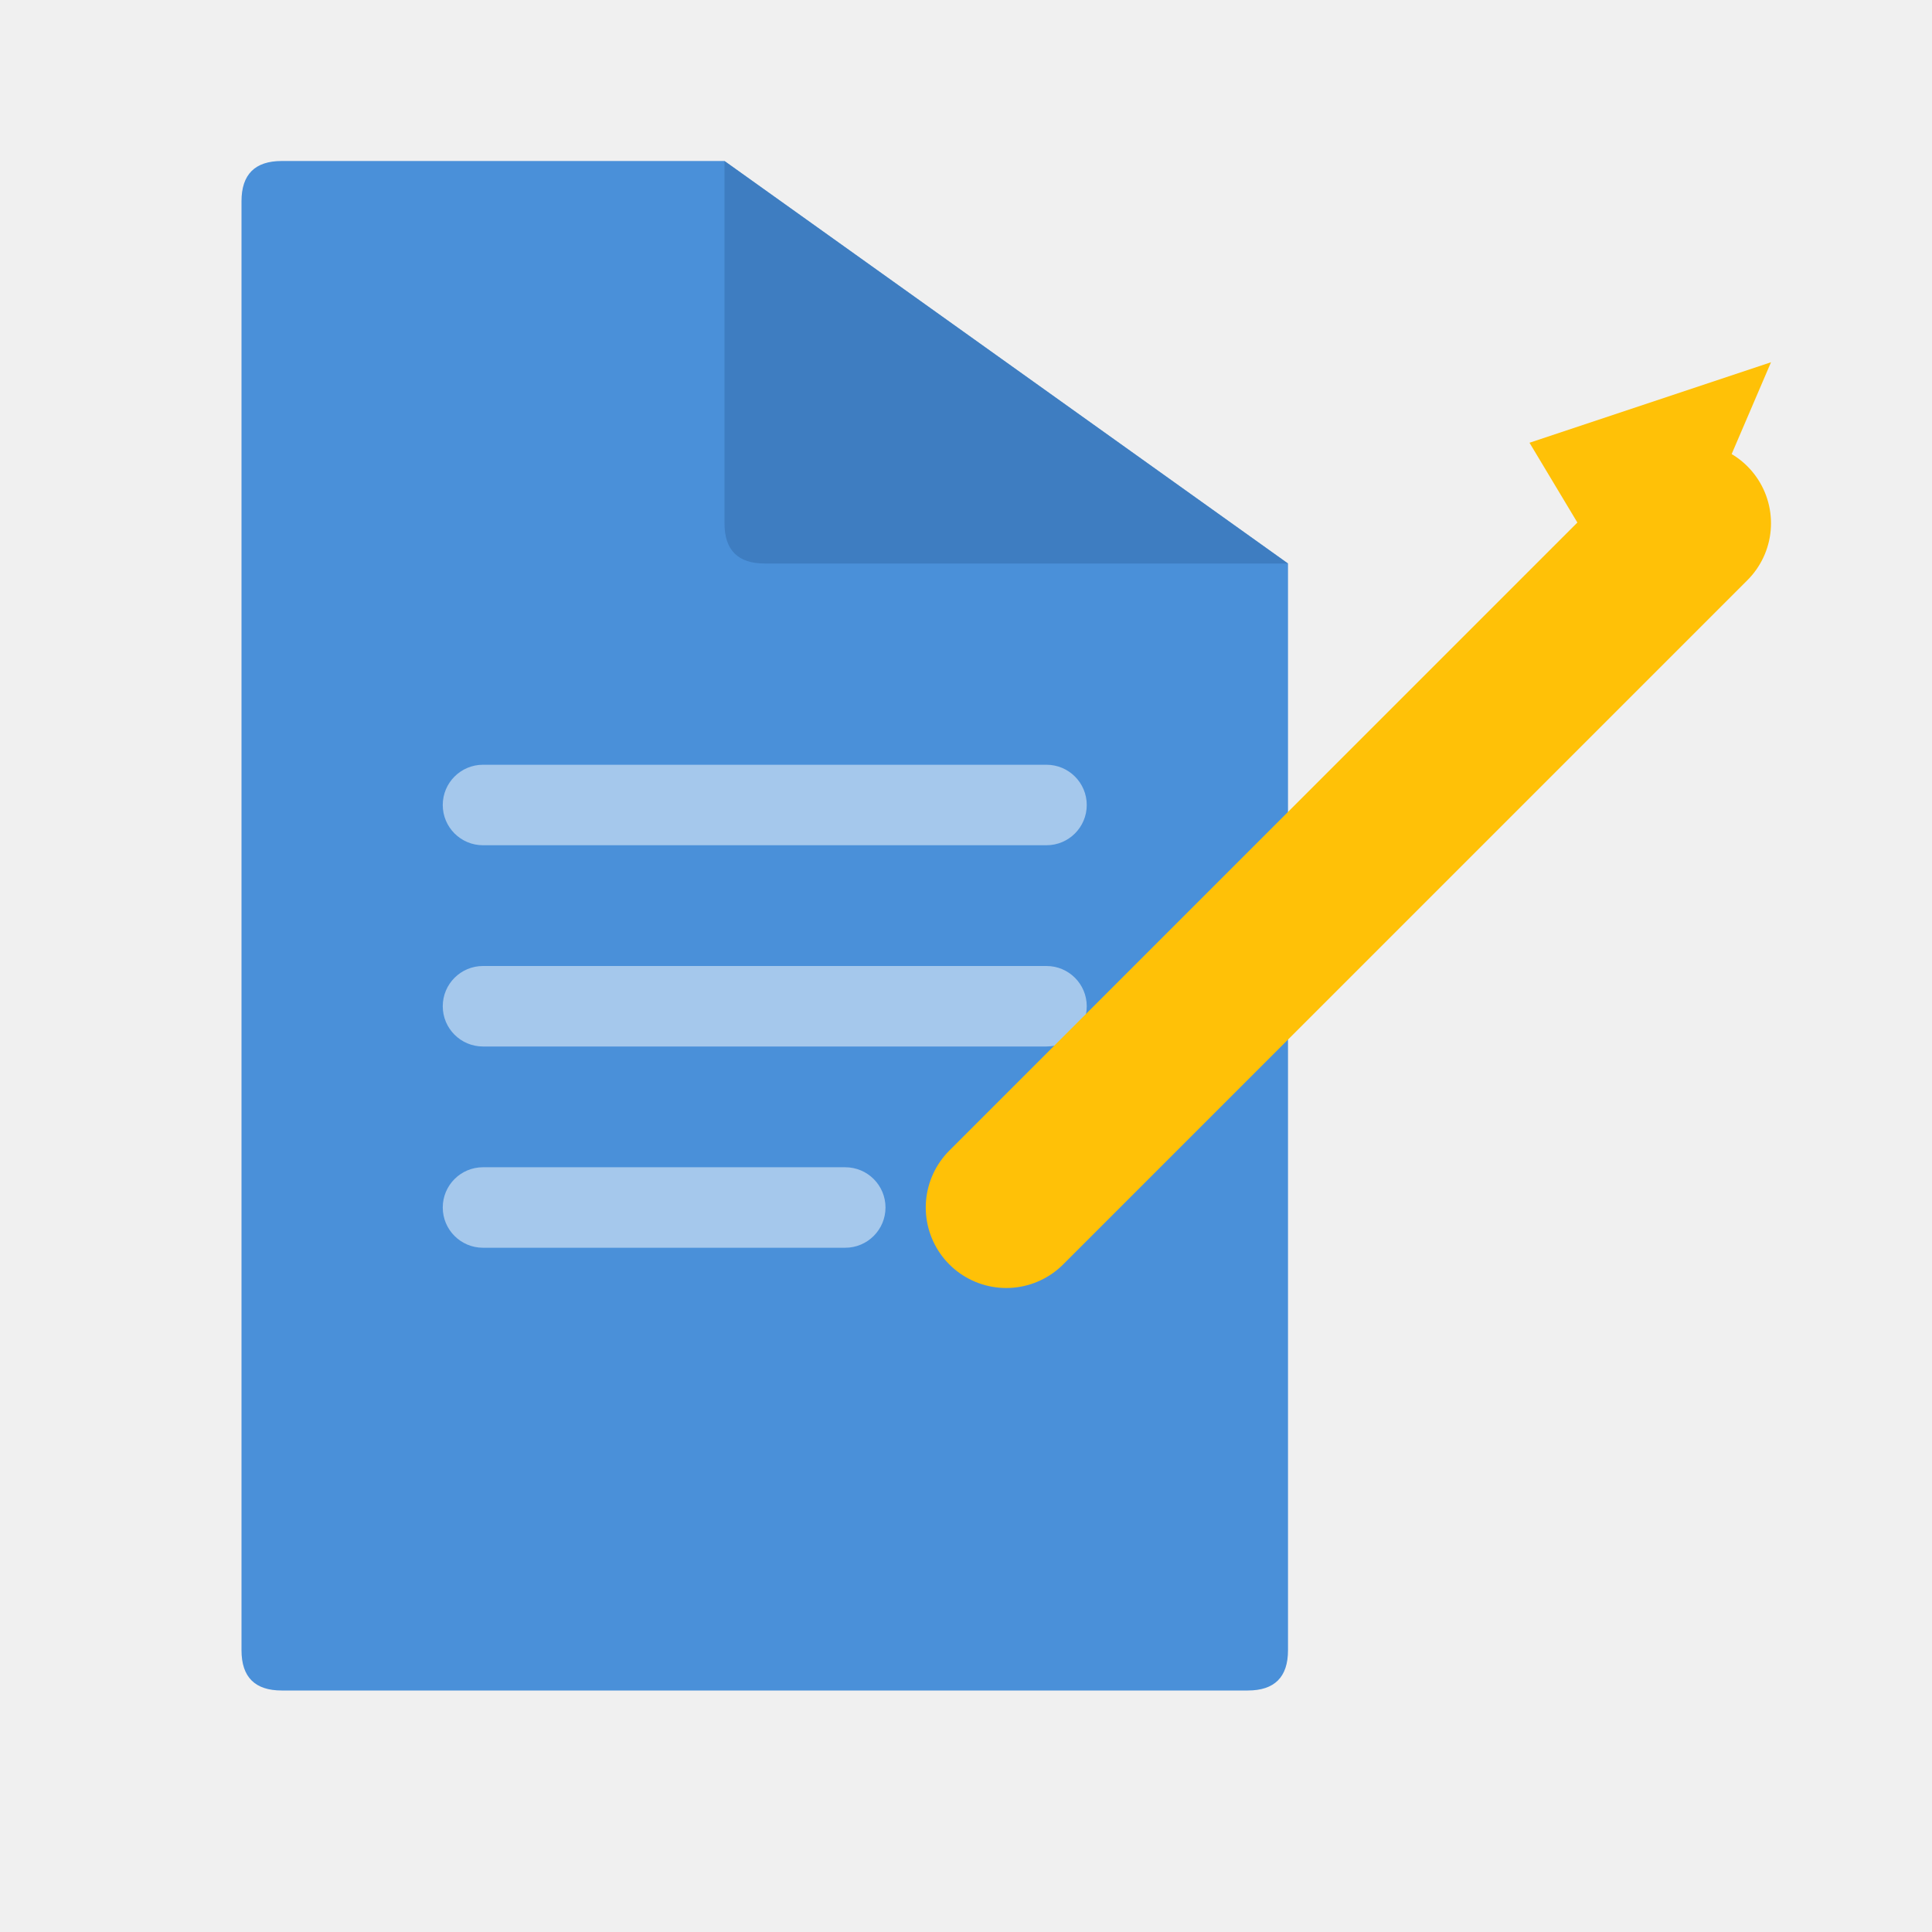
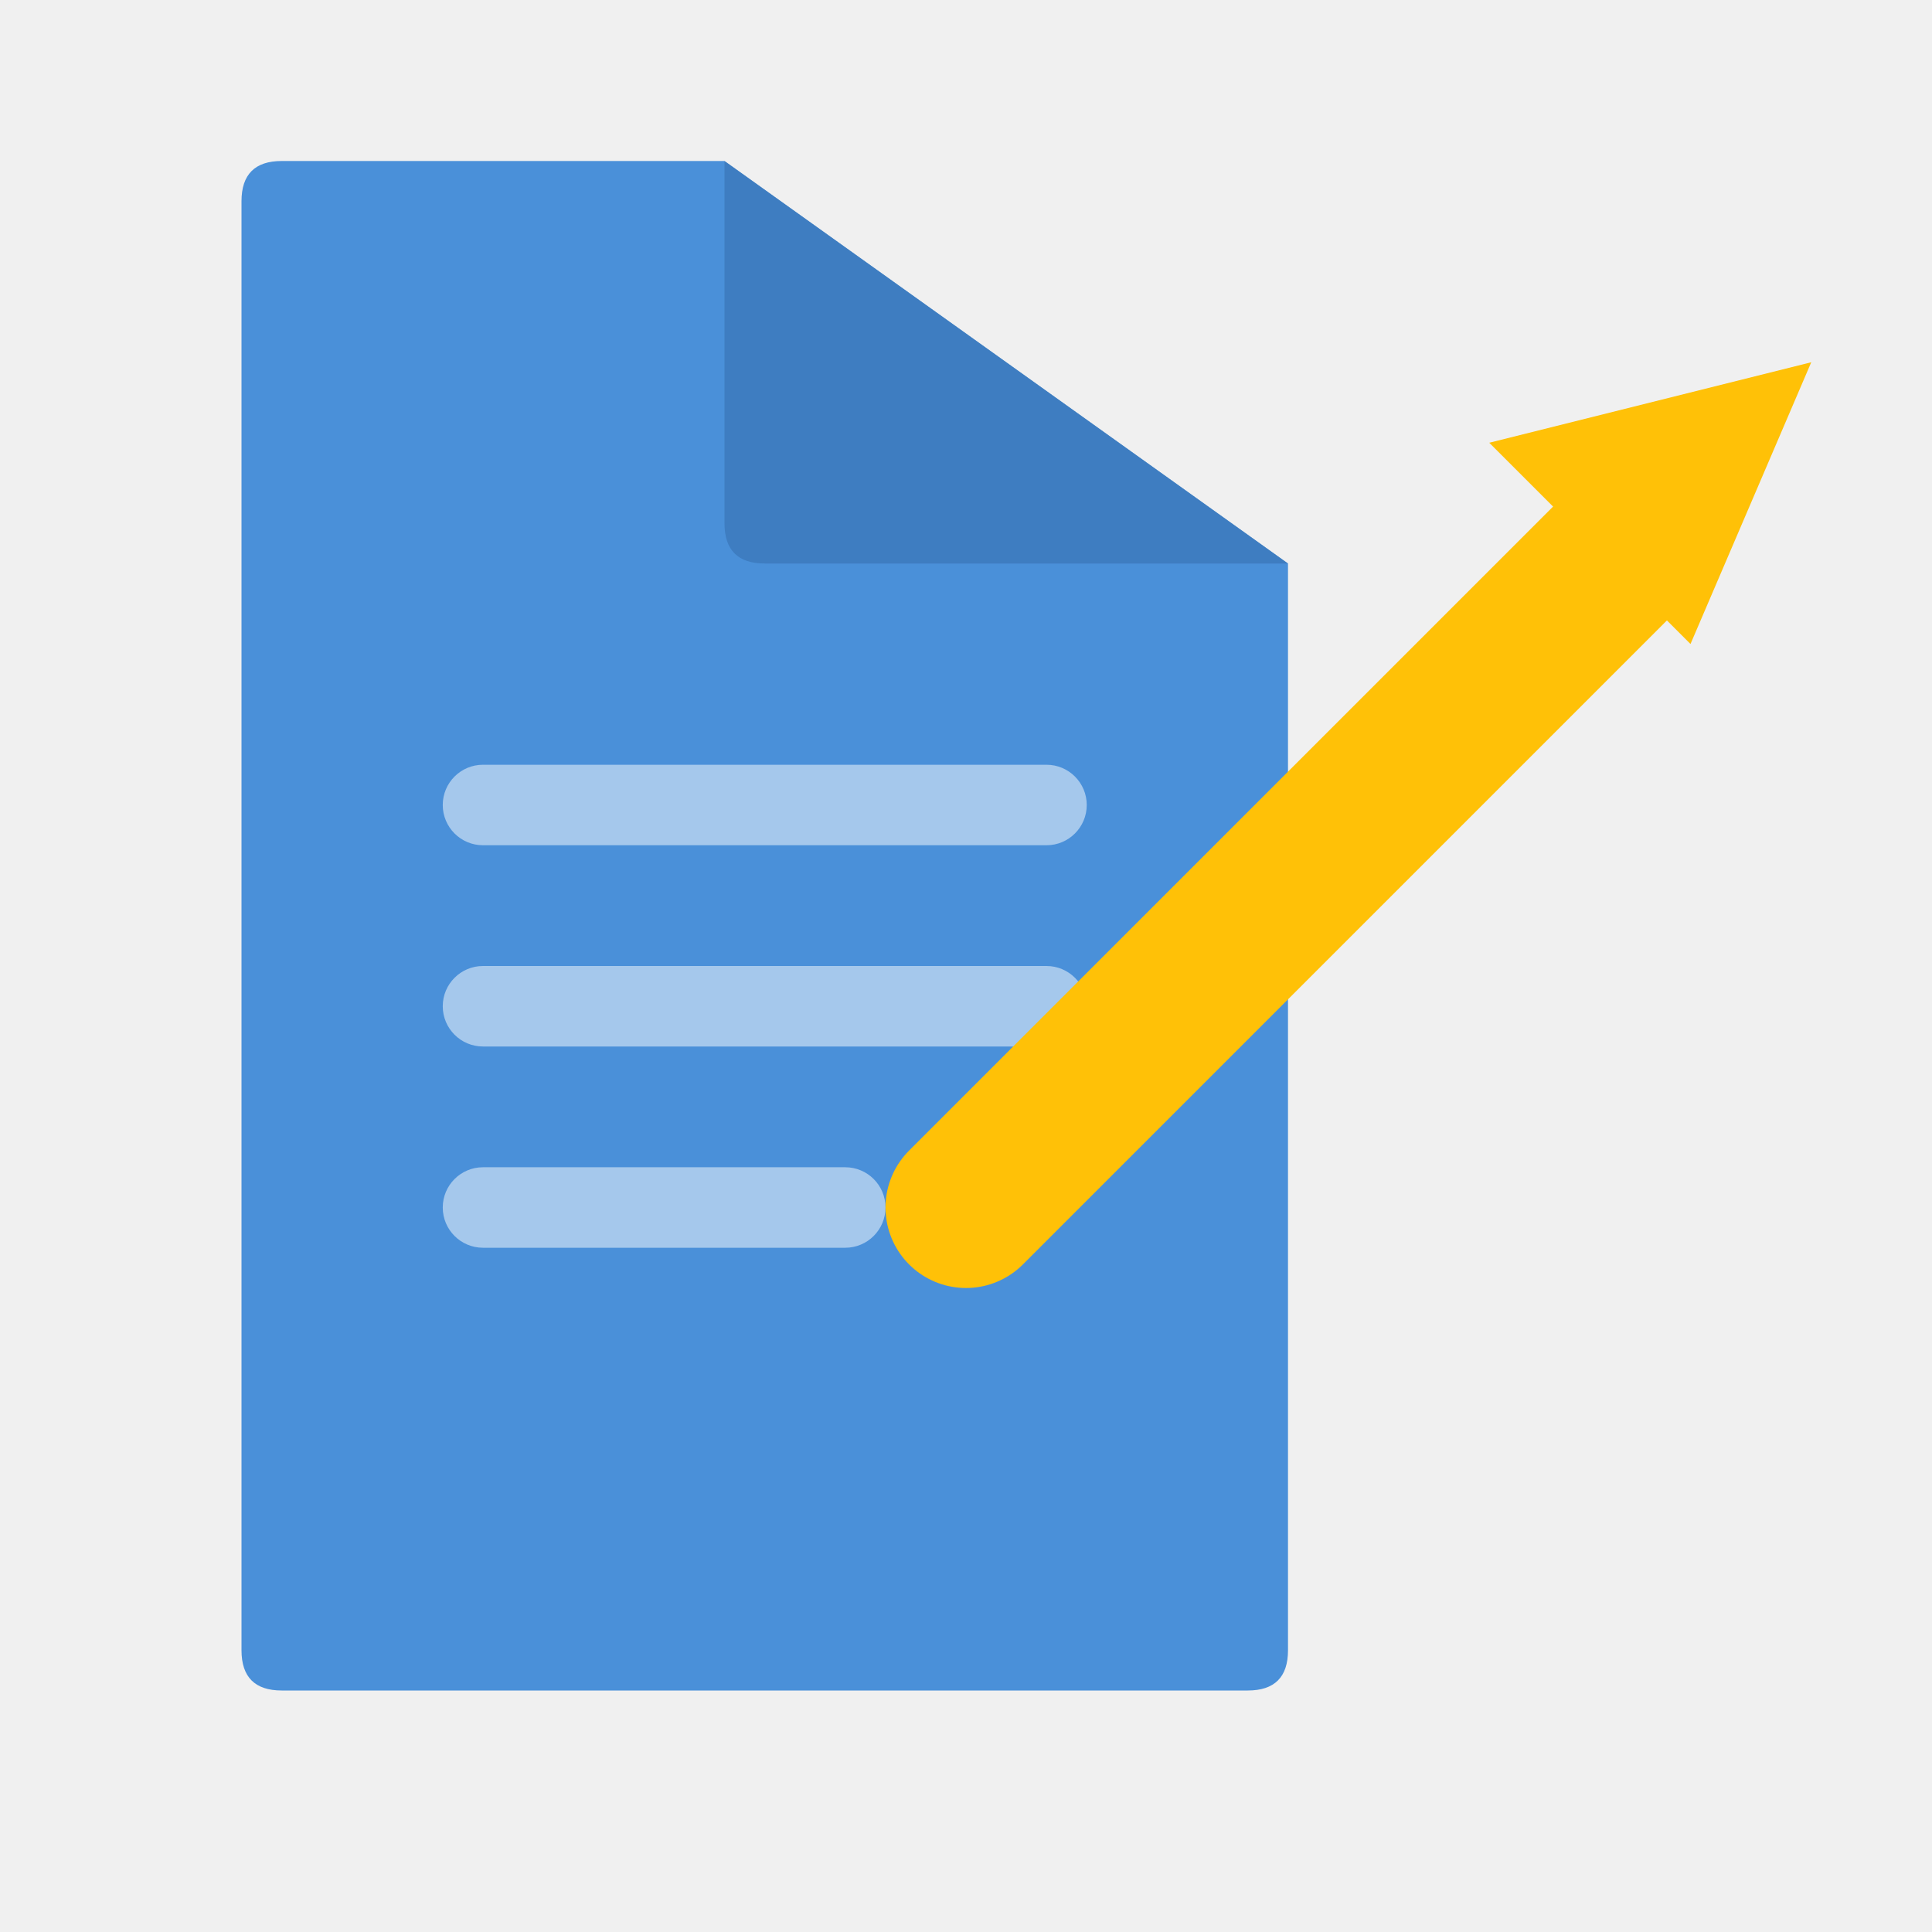
<svg xmlns="http://www.w3.org/2000/svg" viewBox="0 0 24 24" width="24" height="24">
  <path d="M3 2v18.5q0 .5.5.5h12q.5 0 .5-.5V7L9 2H3.5Q3 2 3 2.5z" fill="#4A90D9" />
  <path d="M9 2v4.5q0 .5.5.5L16 7 9 2z" fill="#3570B0" opacity="0.6" />
  <rect x="5.5" y="9.5" width="8" height="1" rx=".5" fill="white" opacity="0.5" />
  <rect x="5.5" y="12" width="8" height="1" rx=".5" fill="white" opacity="0.5" />
  <rect x="5.5" y="14.5" width="5.5" height="1" rx=".5" fill="white" opacity="0.5" />
-   <line x1="12.5" y1="15" x2="21" y2="6.5" stroke="#FFC107" stroke-width="2" stroke-linecap="round" />
-   <polygon points="22,4.5 19,5.5 20.5,8" fill="#FFC107" />
+   <line x1="12" y1="15" x2="20" y2="7" stroke="#FFC107" stroke-width="2" stroke-linecap="round" />
+   <polygon points="22.5,4.5 18.5,5.5 21,8" fill="#FFC107" />
</svg>
